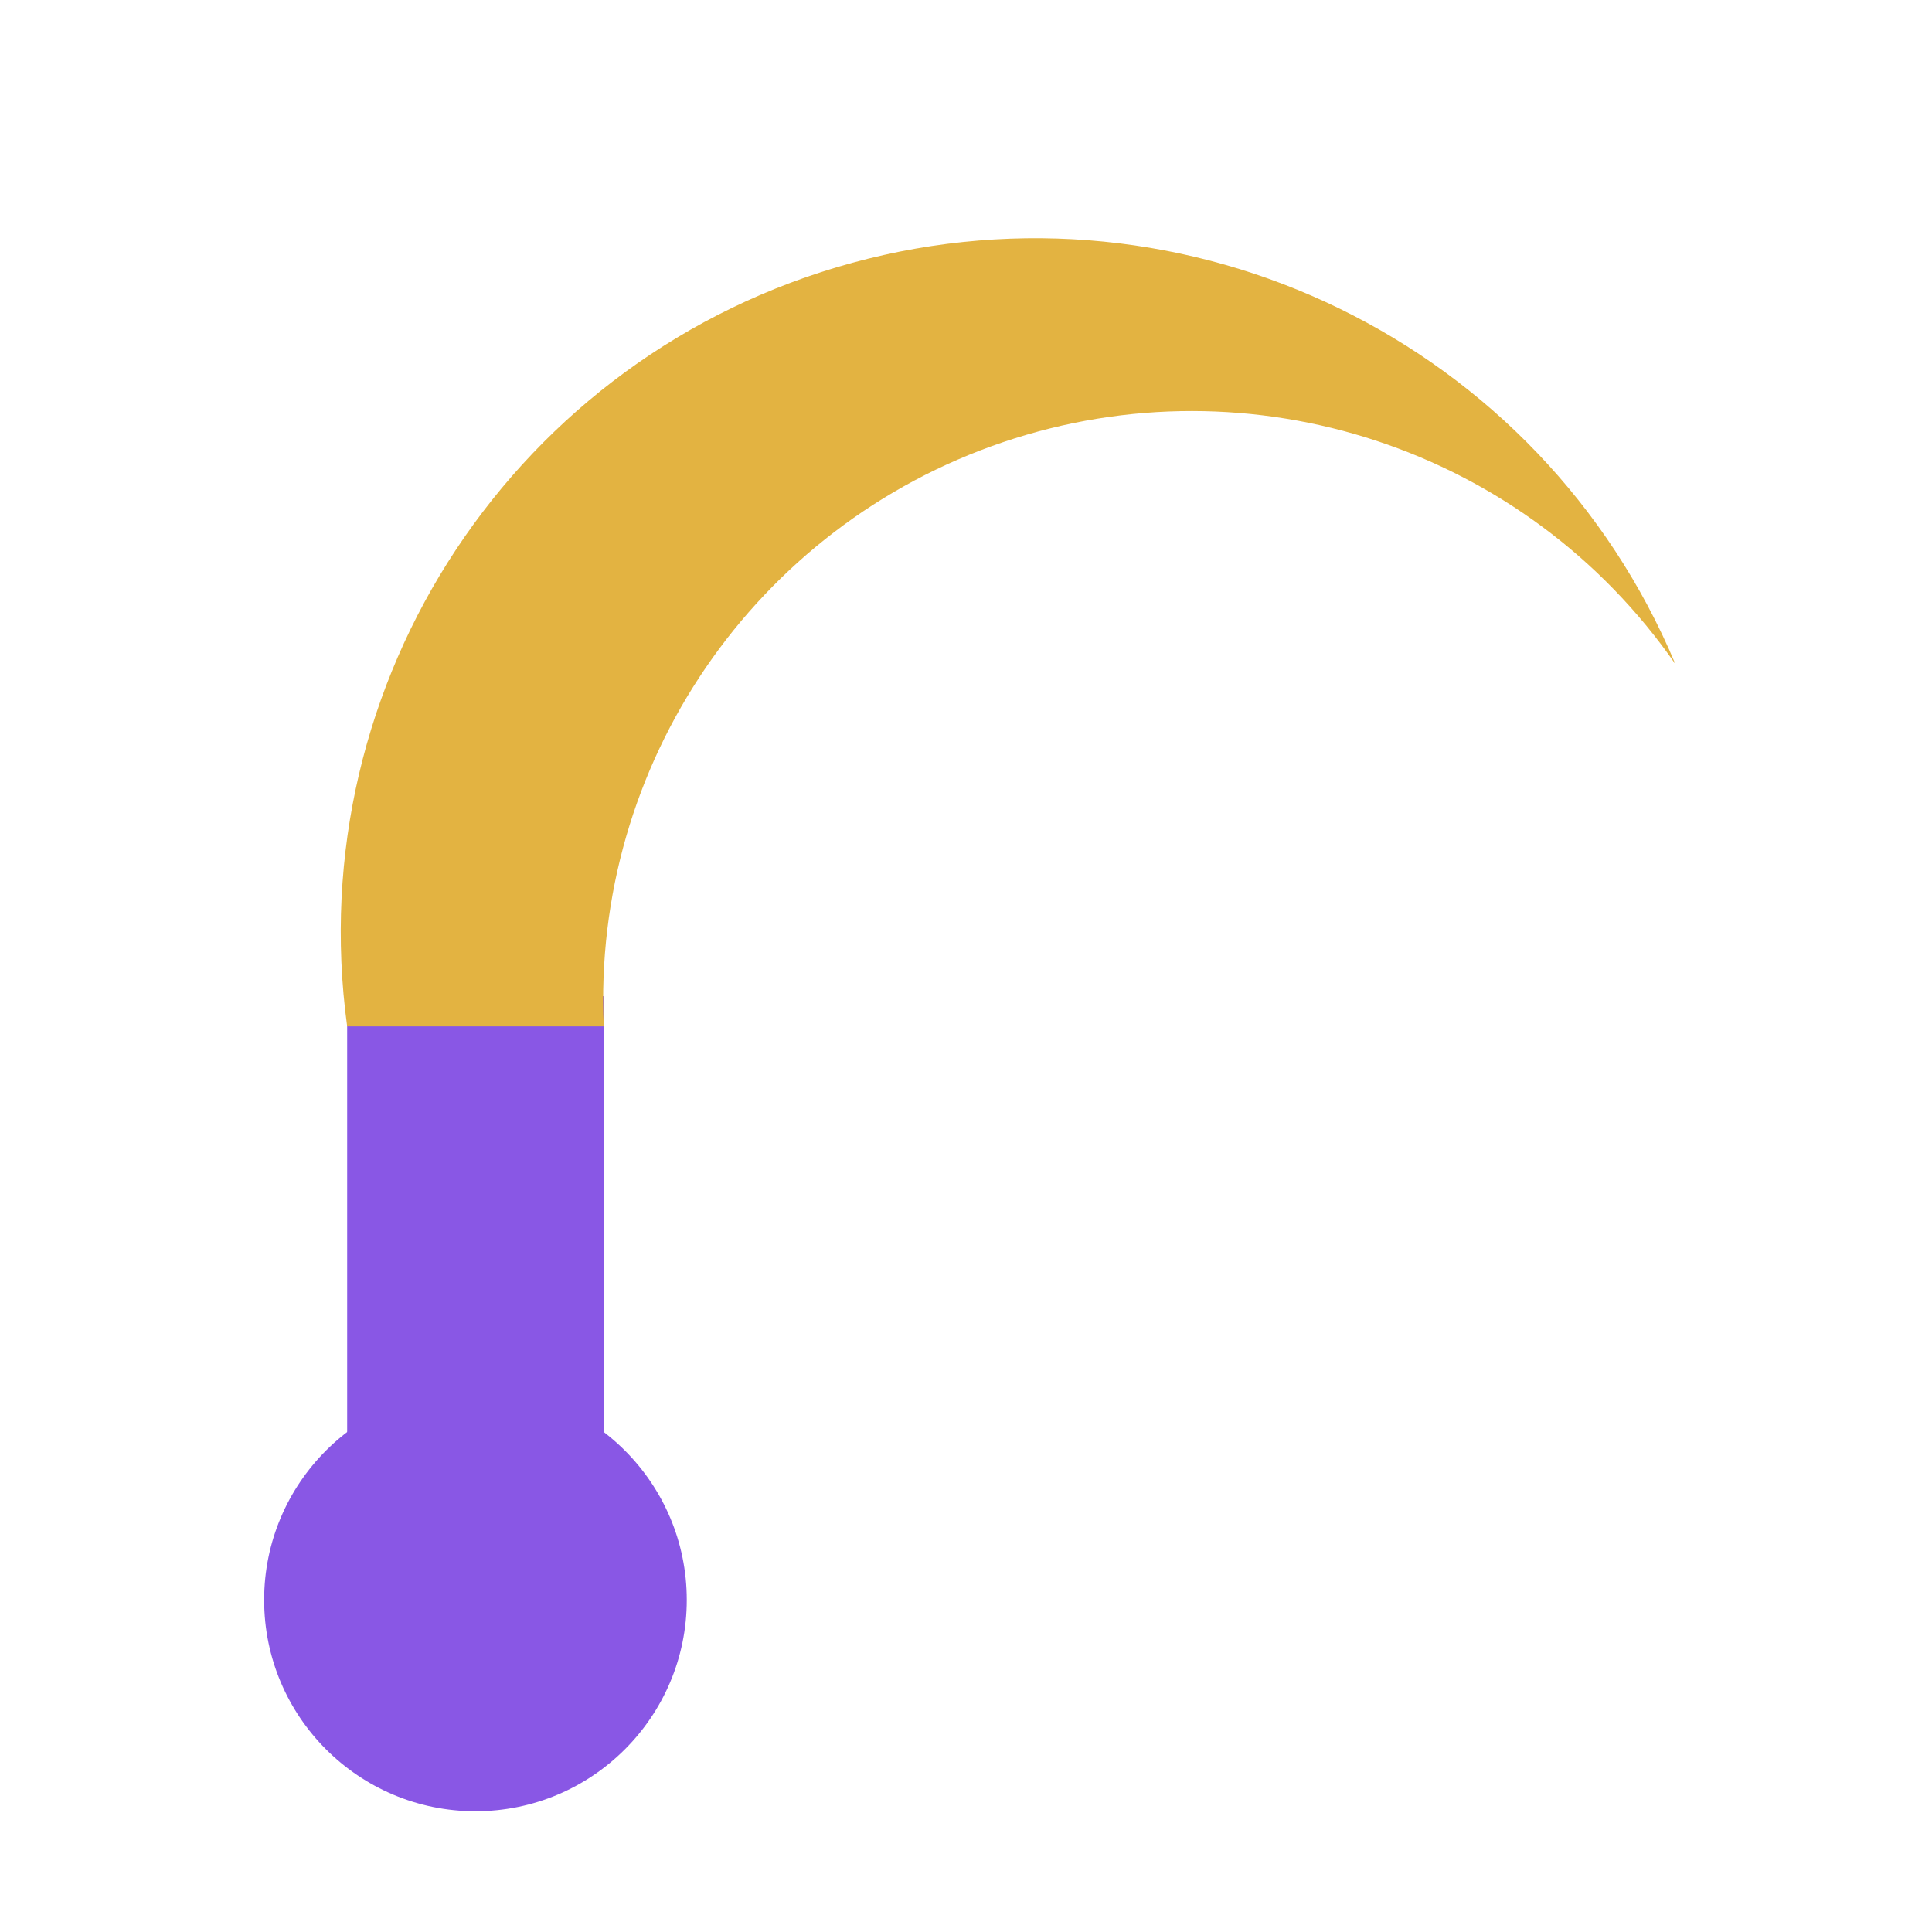
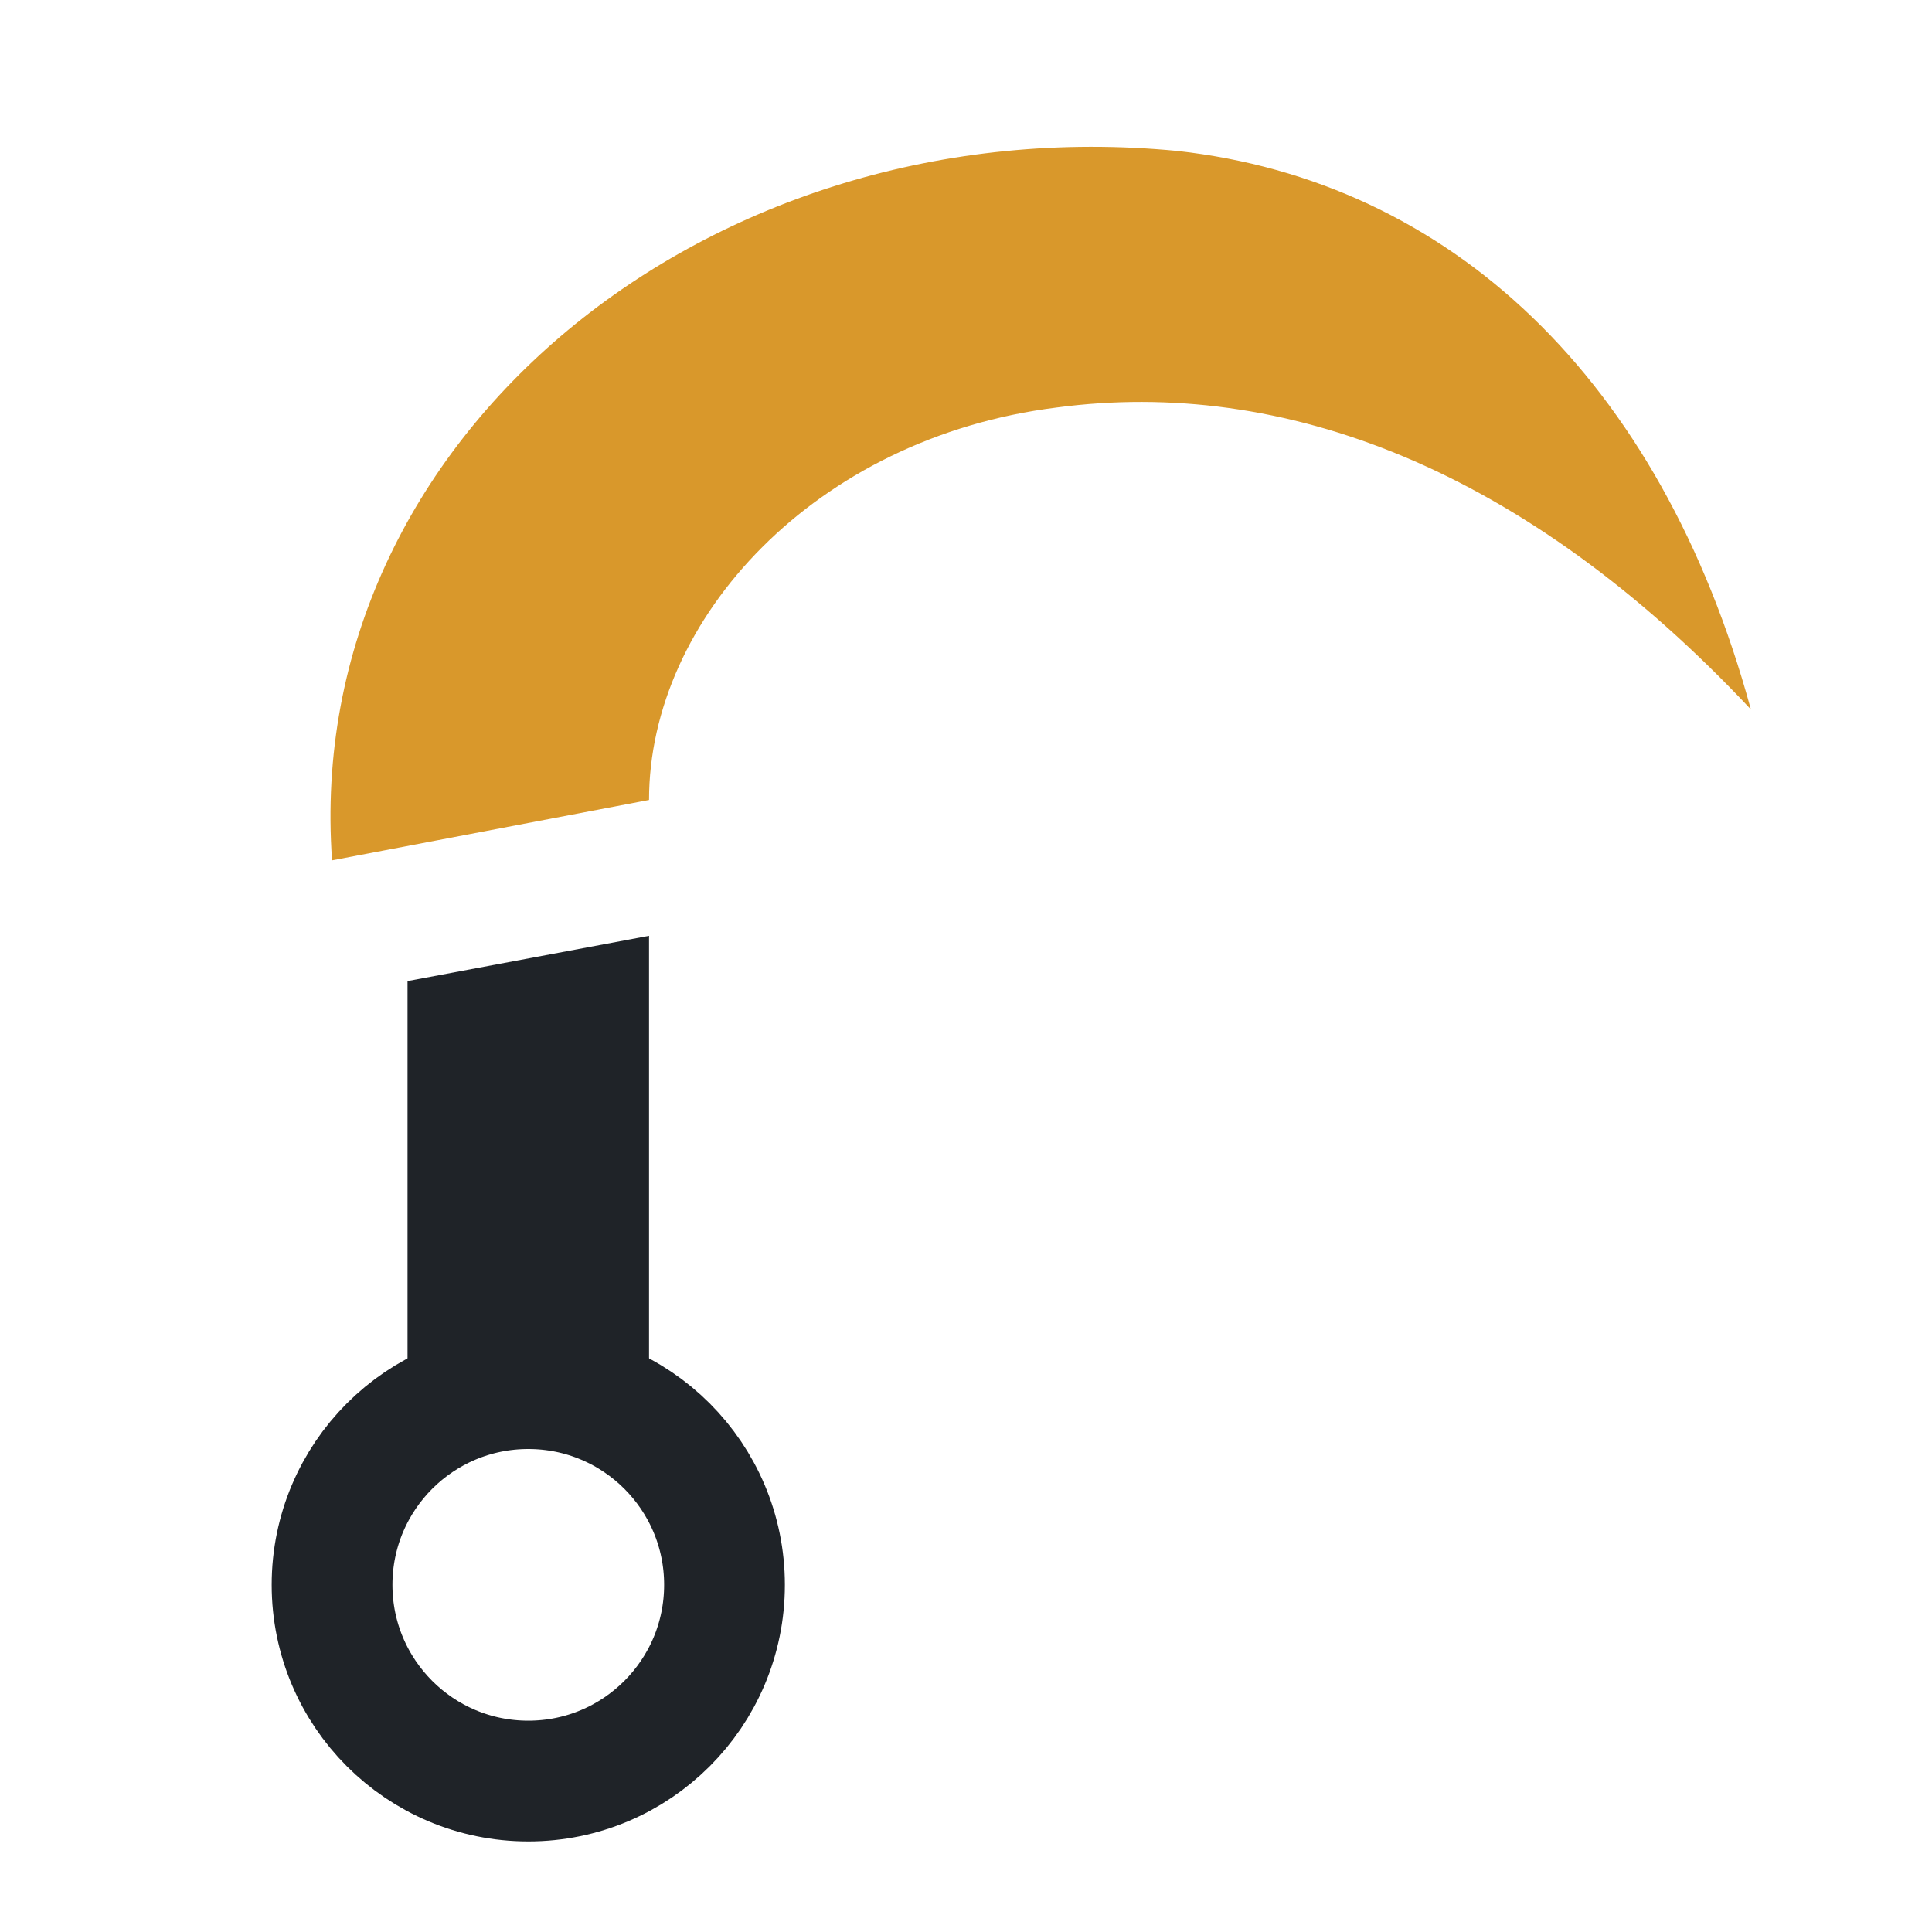
<svg xmlns="http://www.w3.org/2000/svg" viewBox="7 0 128 128" fill="none" role="img" aria-label="gh reap">
-   <rect x="30" y="66" width="17" height="42" fill="#8957E5" />
-   <circle cx="38.5" cy="106" r="14" fill="#8957E5" />
-   <path d="M30 68A46 46 0 0 1 118 44A39 39 0 0 0 47 68Z" fill="#E3B341" />
+   <style>.h{fill:#1f2328}.r{stroke:#1f2328}@media (prefers-color-scheme:dark){.h{fill:#f0f6fc}.r{stroke:#f0f6fc}}</style>
+   <path d="M29 57C27 29 54 7 85 10C103 12 117 25 123 47C108 31 92 25 77 27C61 29 50 41 50 53Z" fill="#D9982B" />
+   <path class="h" d="M34 65L50 62V92H34Z" />
+   <circle class="r" cx="42" cy="105" r="13" stroke-width="8" />
</svg>
